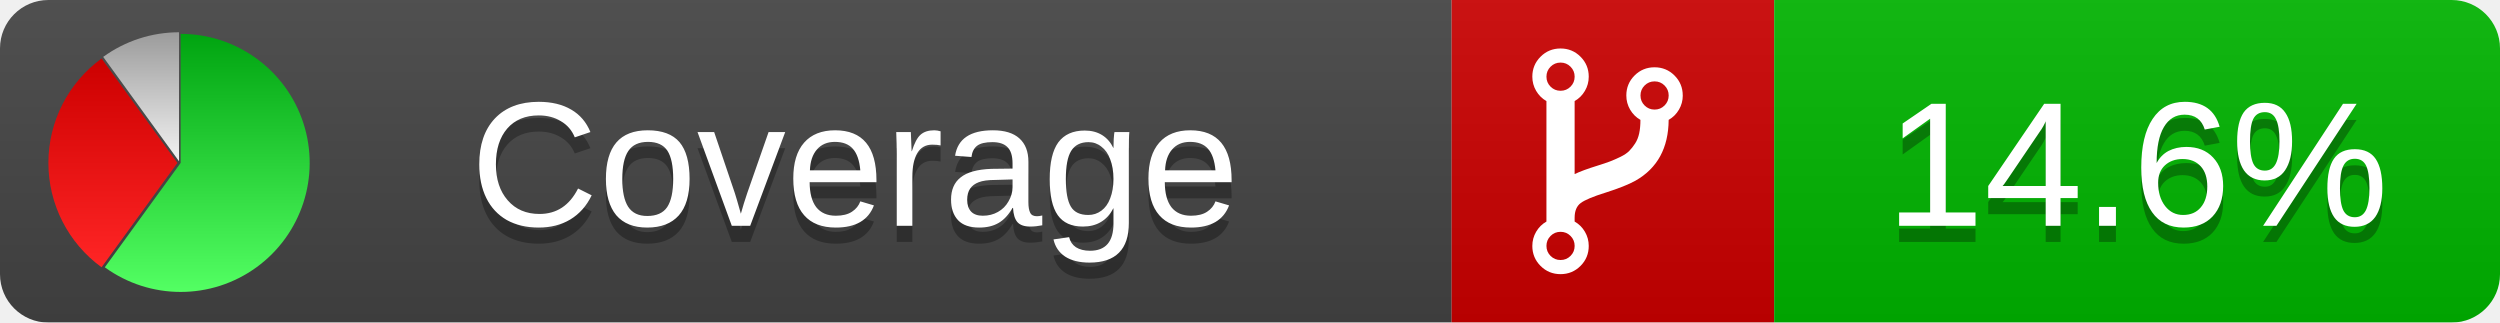
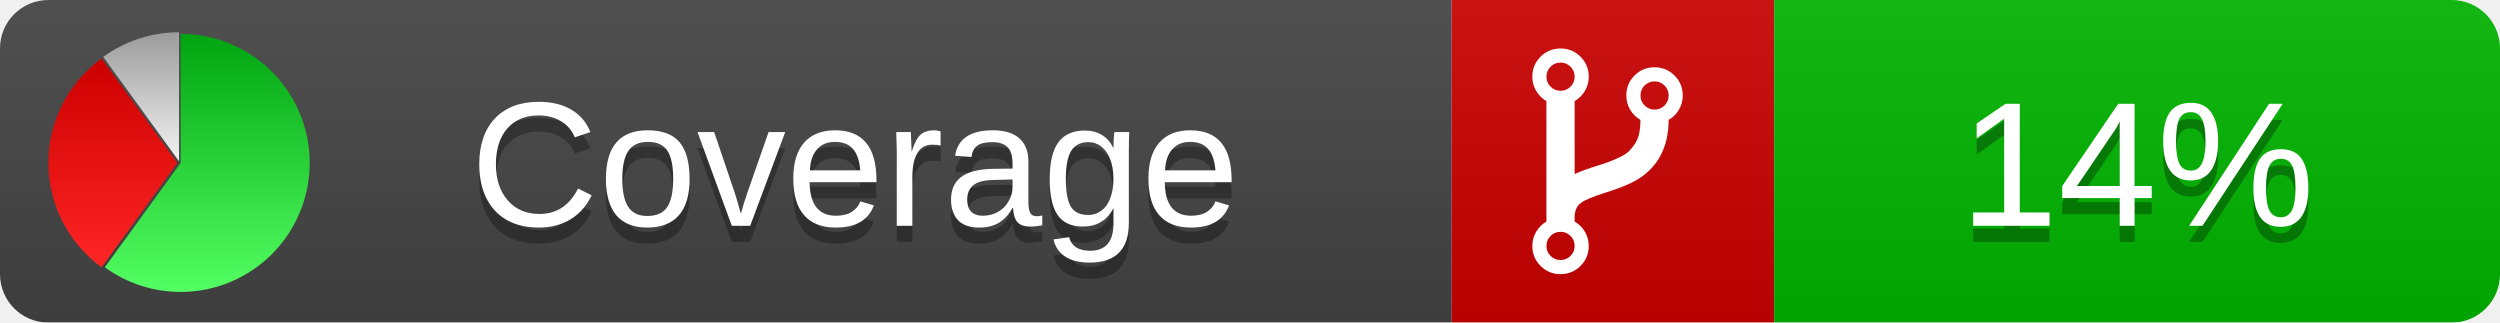
<svg xmlns="http://www.w3.org/2000/svg" xmlns:xlink="http://www.w3.org/1999/xlink" width="155" height="20">
  <style type="text/css">
          
            @keyframes fadeout {
              0 % { visibility: visible; opacity: 1; }
              40% { visibility: visible; opacity: 1; }
              50% { visibility: hidden; opacity: 0; }
              90% { visibility: hidden; opacity: 0; }
              100% { visibility: visible; opacity: 1; }
            }
            @keyframes fadein {
              0% { visibility: hidden; opacity: 0; }
              40% { visibility: hidden; opacity: 0; }
              50% { visibility: visible; opacity: 1; }
              90% { visibility: visible; opacity: 1; }
              100% { visibility: hidden; opacity: 0; }
            }
            .linecoverage {
                animation-duration: 10s;
                animation-name: fadeout;
                animation-iteration-count: infinite;
            }
            .branchcoverage {
                animation-duration: 10s;
                animation-name: fadein;
                animation-iteration-count: infinite;
            }
          
    </style>
  <defs>
    <linearGradient id="gradient" x2="0" y2="100%">
      <stop offset="0" stop-color="#bbb" stop-opacity=".1" />
      <stop offset="1" stop-opacity=".1" />
    </linearGradient>
    <linearGradient id="green" x2="0" y2="100%">
      <stop offset="0" stop-color="#00A410" />
      <stop offset="1" stop-color="#53FF63" />
    </linearGradient>
    <linearGradient id="red" x2="0" y2="100%">
      <stop offset="0" stop-color="#C00" />
      <stop offset="1" stop-color="#FF2525" />
    </linearGradient>
    <linearGradient id="gray" x2="0" y2="100%">
      <stop offset="0" stop-color="#9B9B9B" />
      <stop offset="1" stop-color="#F3F3F3" />
    </linearGradient>
    <mask id="mask">
      <rect width="155" height="20" rx="3" fill="#fff" />
    </mask>
    <g id="icon">
      <path style="fill:url(#green);" d="M205,202.5 l0,-200 a200,200 0 1,1 -117.558,361.803 z" />
      <path style="fill:url(#red);" d="M200,202.5 l-117.558,161.803 a200,200 0 0,1 0,-323.607 z" />
      <path style="fill:url(#gray);" d="M202.5,200 l-117.558,-161.803 a200,200 0 0,1 117.558,-38.196 z" />
    </g>
  </defs>
  <g mask="url(#mask)">
    <rect x="0" y="0" width="90" height="20" fill="#444" />
    <rect x="90" y="0" width="20" height="20" fill="#c00" />
    <rect x="110" y="0" width="45" height="20" fill="#00B600" />
    <rect x="0" y="0" width="155" height="20" fill="url(#gradient)" />
  </g>
  <g>
    <path class="" fill="#fff" d="m 97.628,15.247 q 0,-0.364 -0.255,-0.619 -0.255,-0.255 -0.619,-0.255 -0.364,0 -0.619,0.255 -0.255,0.255 -0.255,0.619 0,0.364 0.255,0.619 0.255,0.255 0.619,0.255 0.364,0 0.619,-0.255 0.255,-0.255 0.255,-0.619 z m 0,-10.493 q 0,-0.364 -0.255,-0.619 -0.255,-0.255 -0.619,-0.255 -0.364,0 -0.619,0.255 -0.255,0.255 -0.255,0.619 0,0.364 0.255,0.619 0.255,0.255 0.619,0.255 0.364,0 0.619,-0.255 0.255,-0.255 0.255,-0.619 z m 5.83,1.166 q 0,-0.364 -0.255,-0.619 -0.255,-0.255 -0.619,-0.255 -0.364,0 -0.619,0.255 -0.255,0.255 -0.255,0.619 0,0.364 0.255,0.619 0.255,0.255 0.619,0.255 0.364,0 0.619,-0.255 0.255,-0.255 0.255,-0.619 z m 0.874,0 q 0,0.474 -0.237,0.879 -0.237,0.405 -0.638,0.633 -0.018,2.614 -2.059,3.771 -0.619,0.346 -1.849,0.738 -1.166,0.364 -1.544,0.647 -0.378,0.282 -0.378,0.911 l 0,0.237 q 0.401,0.228 0.638,0.633 0.237,0.405 0.237,0.879 0,0.729 -0.51,1.239 -0.51,0.51 -1.239,0.51 -0.729,0 -1.239,-0.51 -0.51,-0.51 -0.51,-1.239 0,-0.474 0.237,-0.879 0.237,-0.405 0.638,-0.633 l 0,-7.469 q -0.401,-0.228 -0.638,-0.633 -0.237,-0.405 -0.237,-0.879 0,-0.729 0.51,-1.239 0.51,-0.51 1.239,-0.51 0.729,0 1.239,0.51 0.51,0.51 0.51,1.239 0,0.474 -0.237,0.879 -0.237,0.405 -0.638,0.633 l 0,4.527 q 0.492,-0.237 1.403,-0.519 0.501,-0.155 0.797,-0.269 0.296,-0.114 0.642,-0.282 0.346,-0.169 0.537,-0.36 0.191,-0.191 0.369,-0.465 0.178,-0.273 0.255,-0.633 0.077,-0.36 0.077,-0.833 -0.401,-0.228 -0.638,-0.633 -0.237,-0.405 -0.237,-0.879 0,-0.729 0.51,-1.239 0.51,-0.51 1.239,-0.51 0.729,0 1.239,0.51 0.51,0.51 0.51,1.239 z" />
  </g>
  <g fill="#fff" text-anchor="middle" font-family="Verdana,Arial,Geneva,sans-serif" font-size="11">
    <a xlink:href="https://github.com/danielpalme/ReportGenerator" target="_top">
      <use xlink:href="#icon" transform="translate(3,2) scale(.04)" />
    </a>
    <text x="53" y="15" fill="#010101" fill-opacity=".3">Coverage</text>
    <text x="53" y="14" fill="#fff">Coverage</text>
-     <text class="" x="132.5" y="15" fill="#010101" fill-opacity=".3">14.6%</text>
-     <text class="" x="132.5" y="14">14.6%</text>
+     <text class="" x="132.5" y="15" fill="#010101" fill-opacity=".3">14%</text>
+     <text class="" x="132.5" y="14">14%</text>
  </g>
  <g>
    <rect class="" x="90" y="0" width="65" height="20" fill-opacity="0" />
  </g>
</svg>
